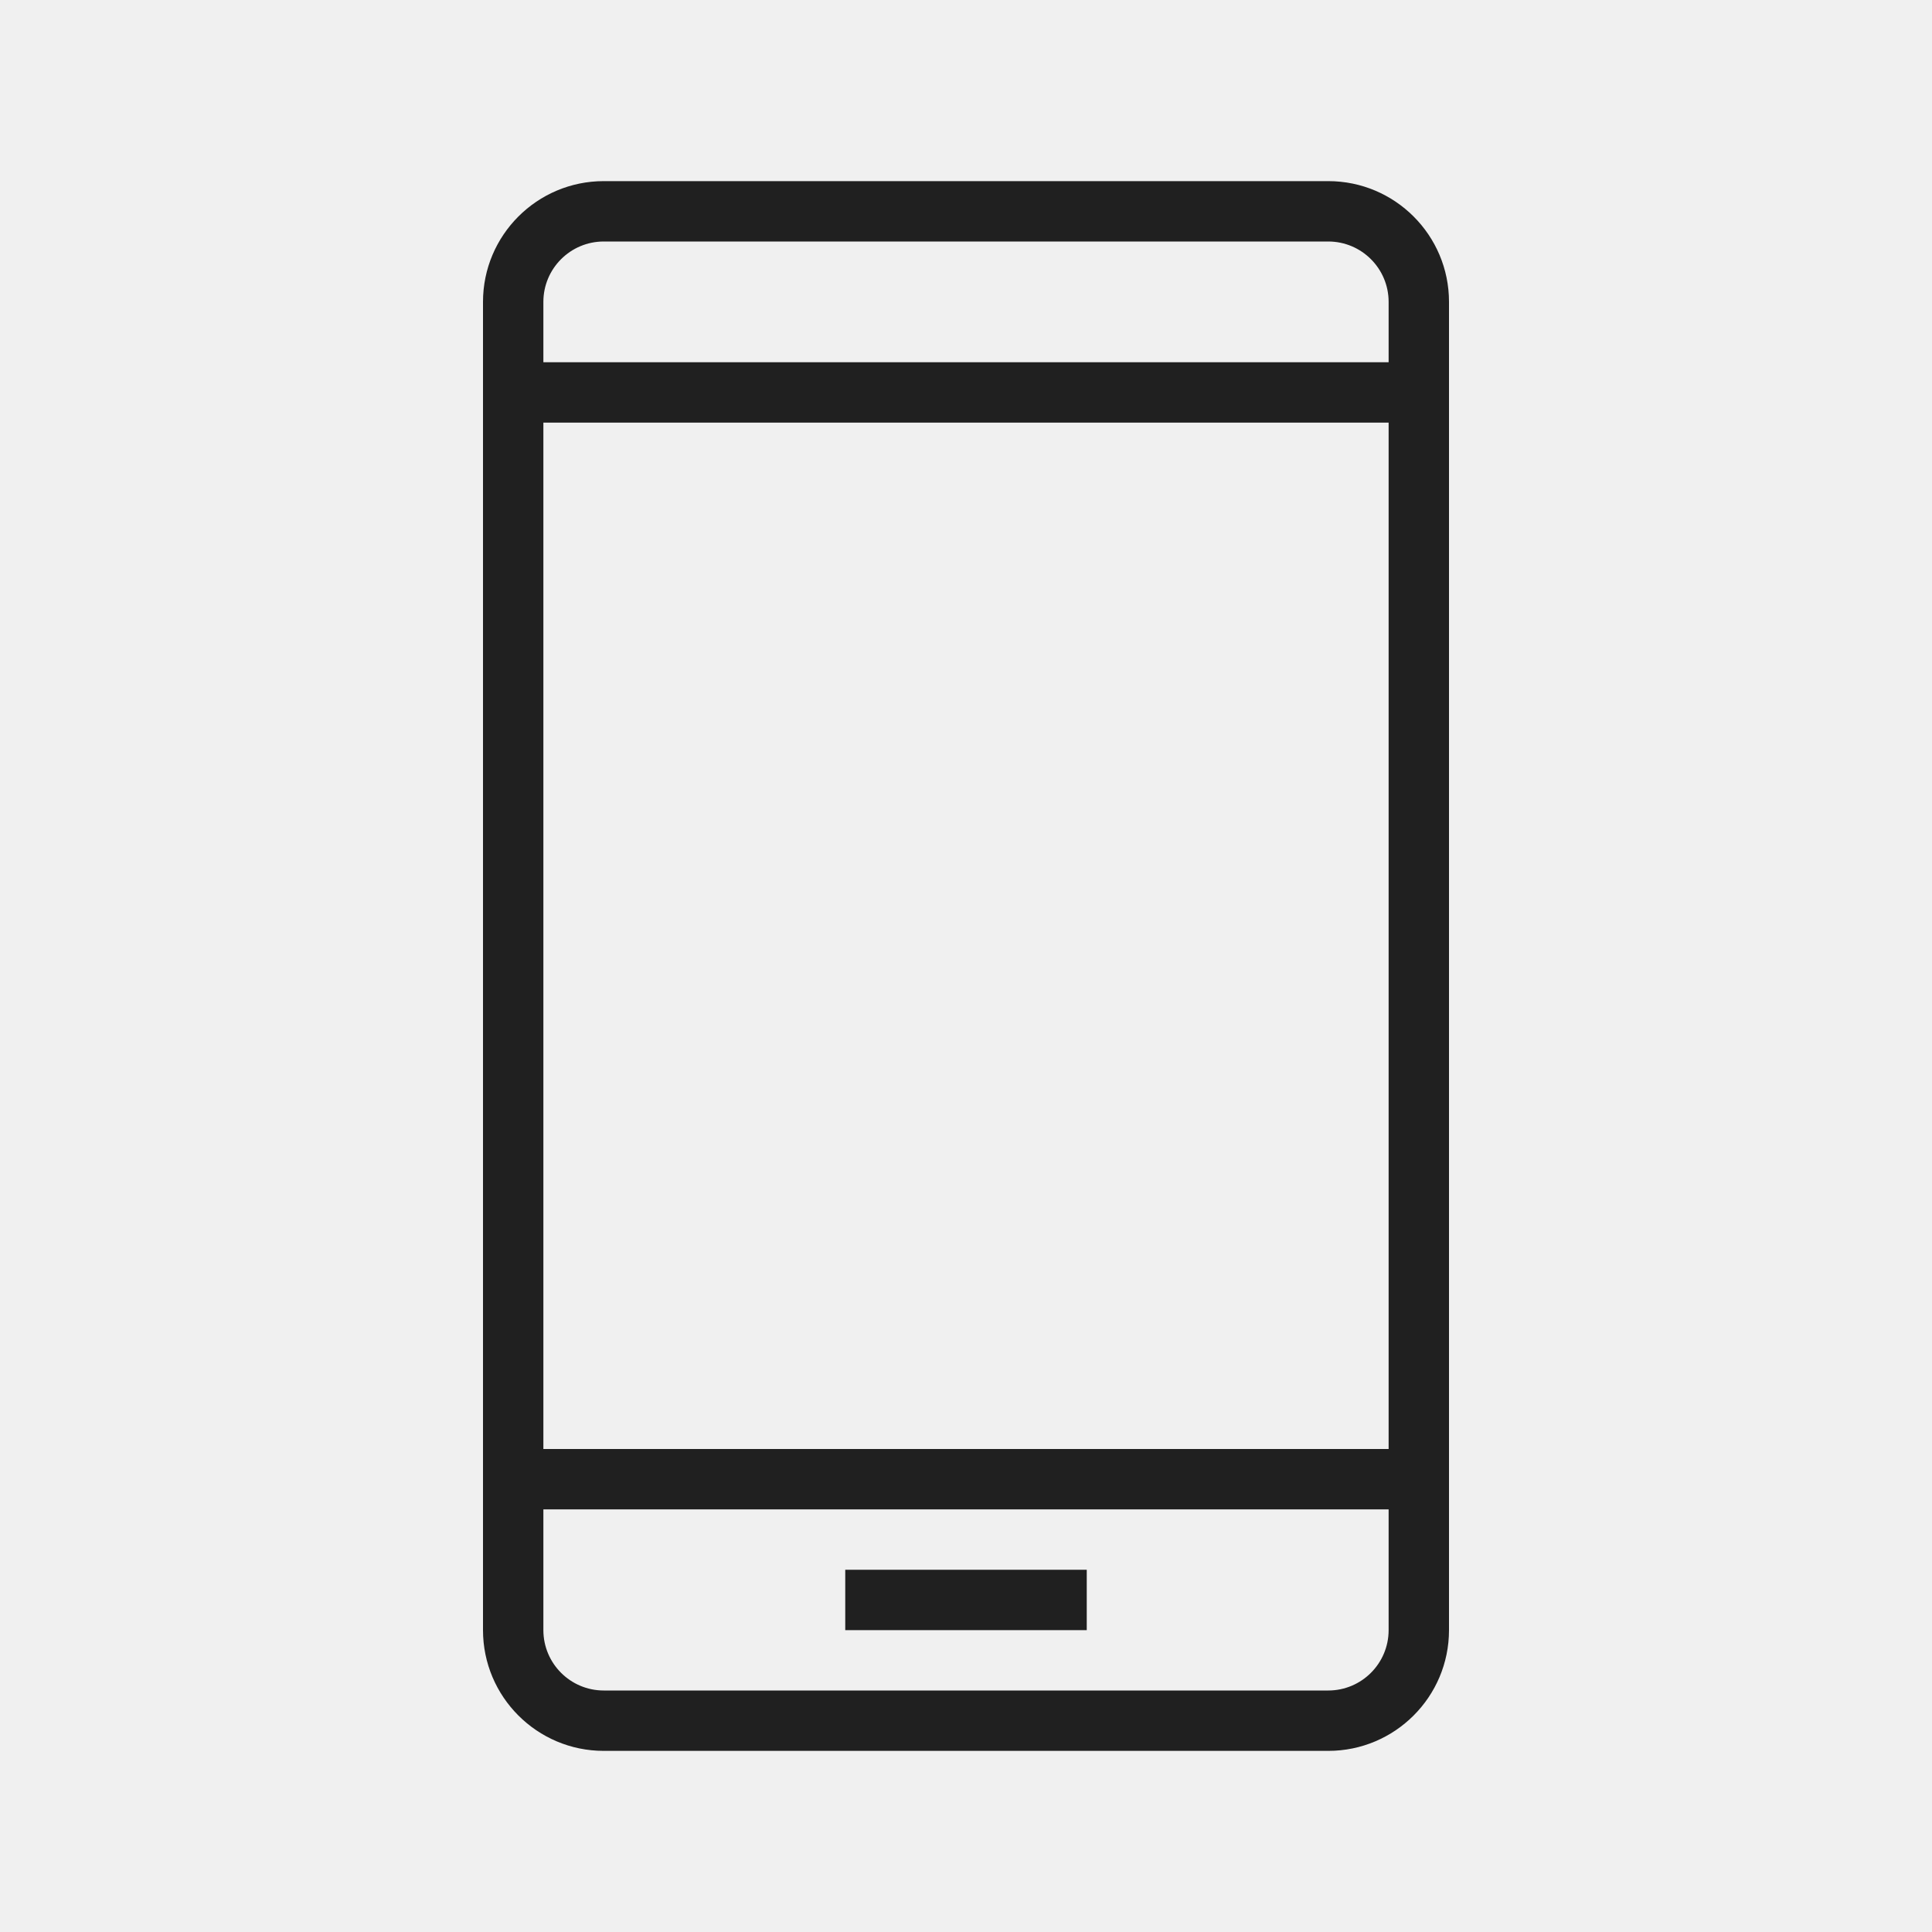
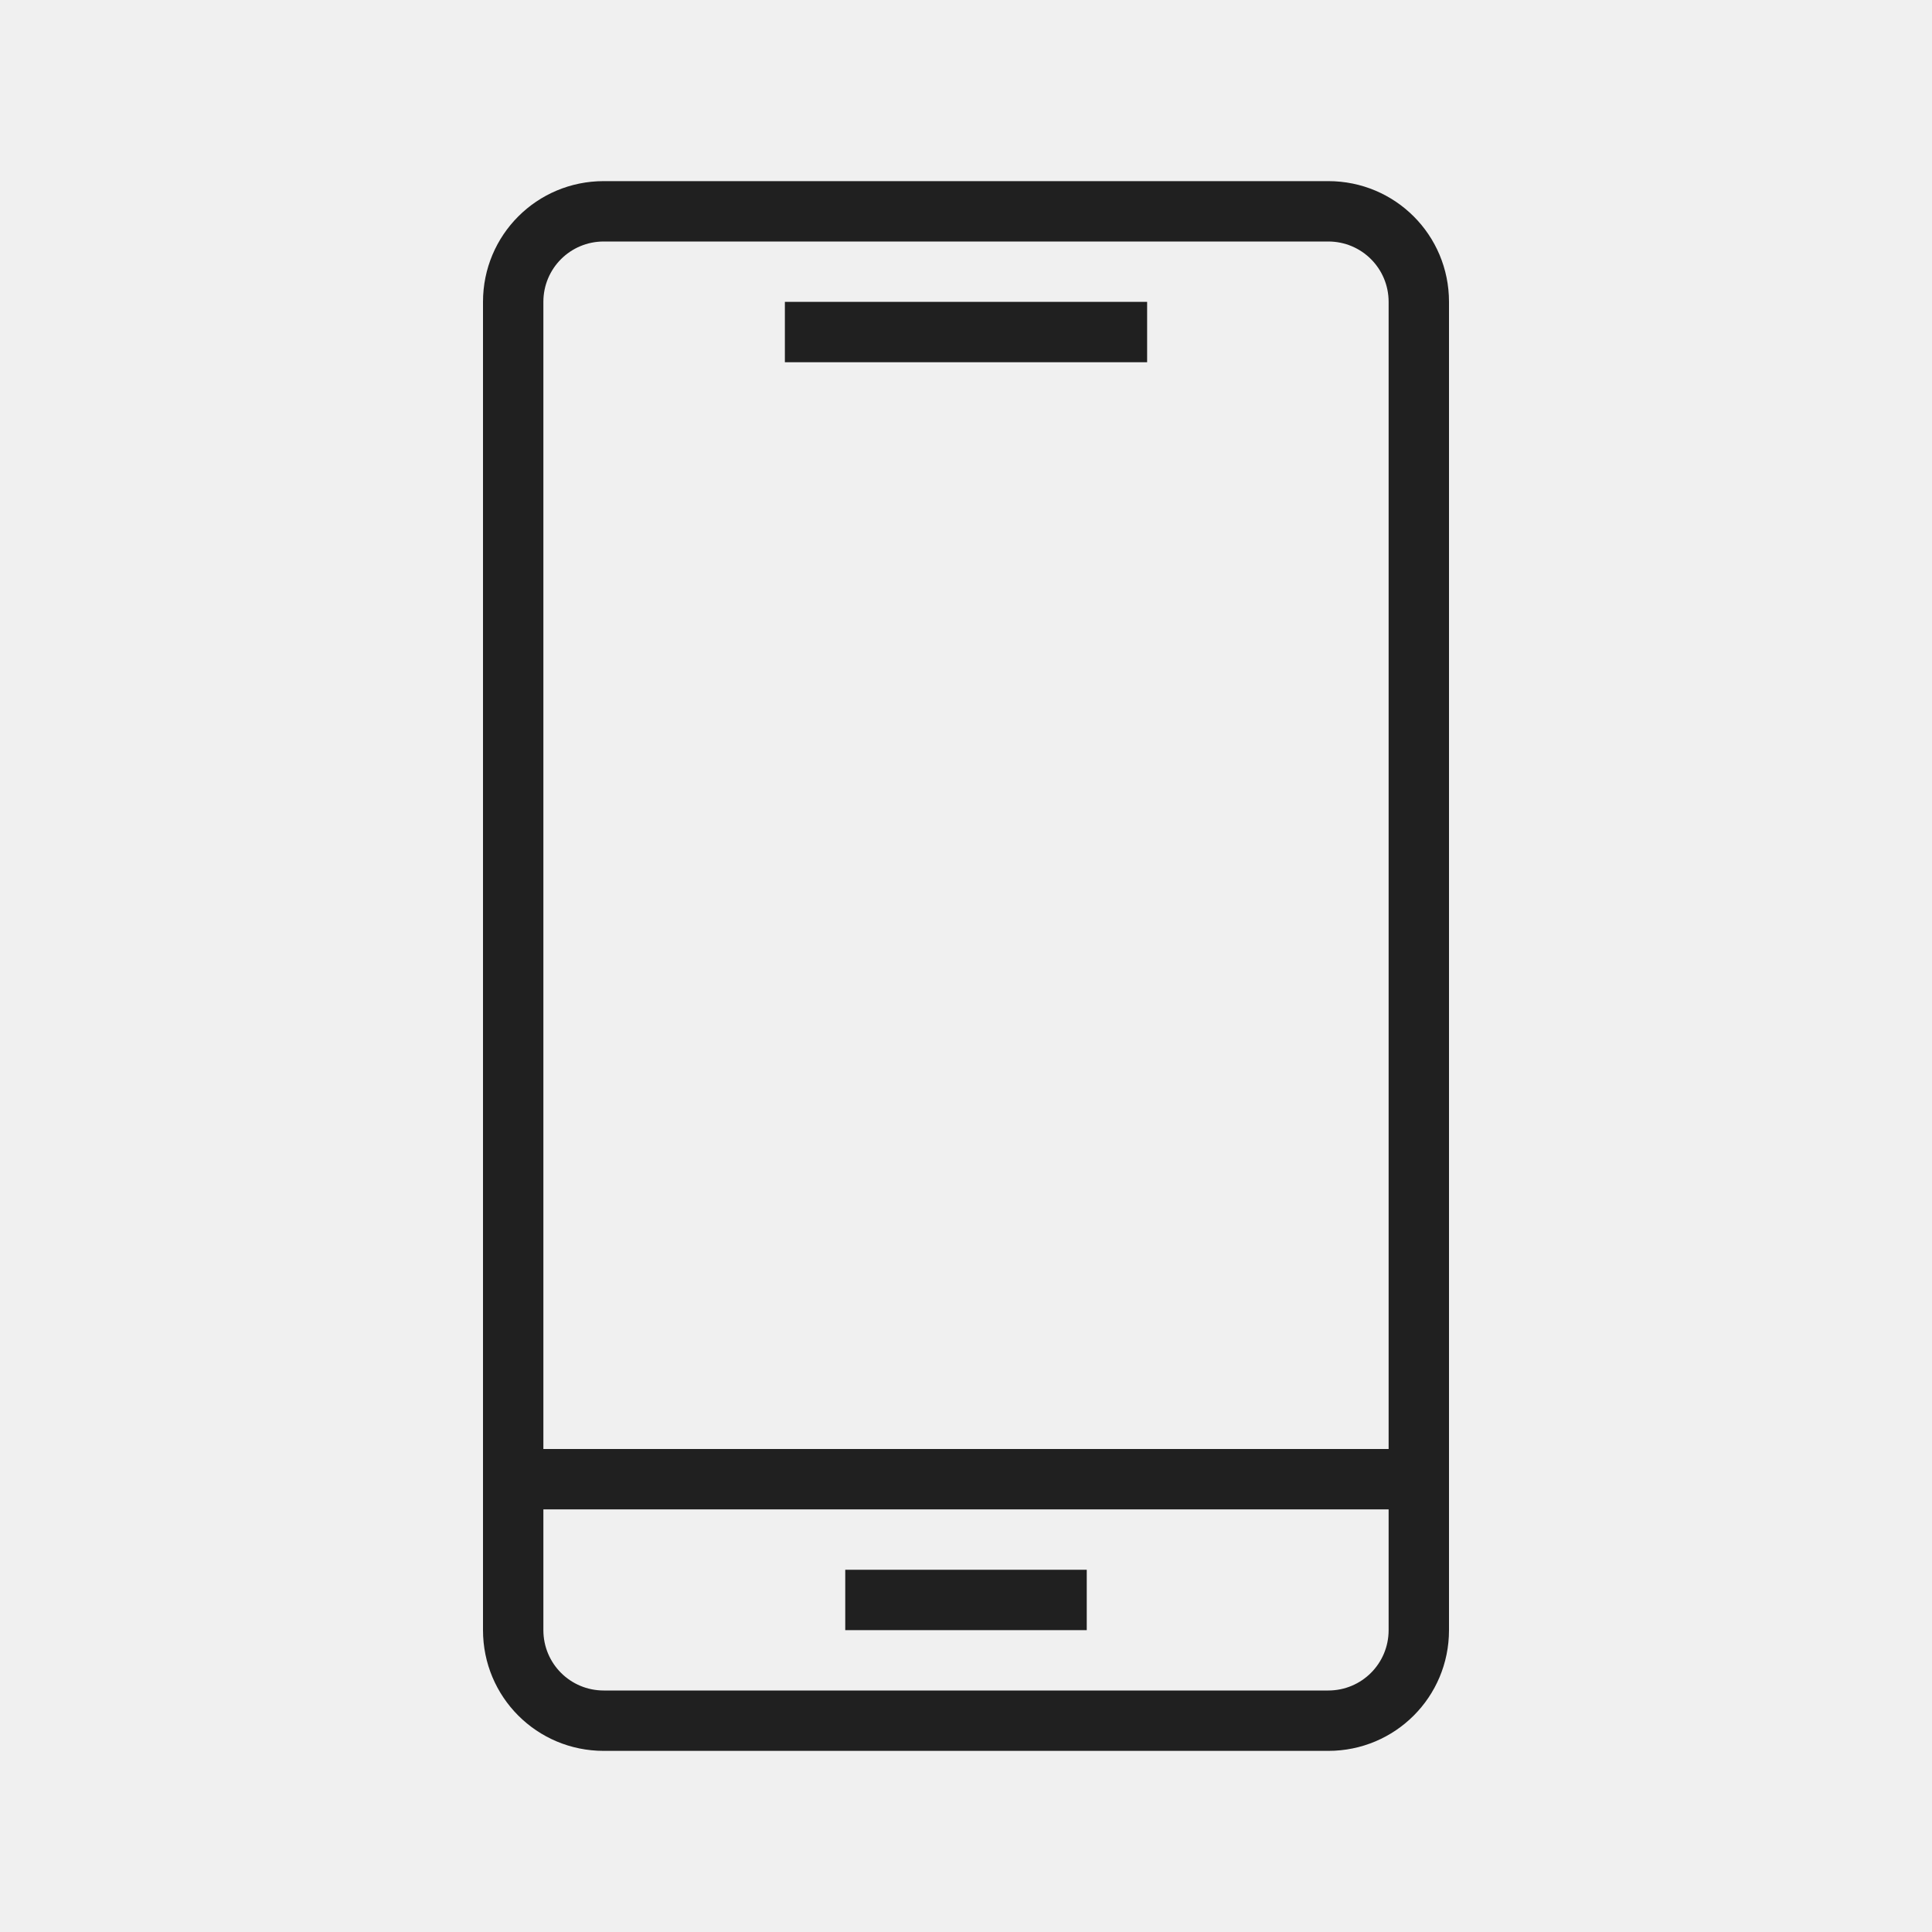
- <svg xmlns="http://www.w3.org/2000/svg" width="32" height="32" id="svg3869" version="1.1" viewBox="0 0 32 32">
+ <svg xmlns="http://www.w3.org/2000/svg" viewBox="0 0 32 32" version="1.1" id="svg3869" height="32" width="32">
  <defs id="defs3871">
-     <style type="text/css" id="current-color-scheme">
+     <style id="current-color-scheme" type="text/css">
      .ColorScheme-Text {
        color:#31363b;
      }
      .ColorScheme-Background {
        color:#eff0f1;
      }
      .ColorScheme-Highlight {
        color:#3daee9;
      }
      .ColorScheme-ViewText {
        color:#31363b;
      }
      .ColorScheme-ViewBackground {
        color:#fcfcfc;
      }
      .ColorScheme-ViewHover {
        color:#93cee9;
      }
      .ColorScheme-ViewFocus{
        color:#3daee9;
      }
      .ColorScheme-ButtonText {
        color:#31363b;
      }
      .ColorScheme-ButtonBackground {
        color:#eff0f1;
      }
      .ColorScheme-ButtonHover {
        color:#93cee9;
      }
      .ColorScheme-ButtonFocus{
        color:#3daee9;
      }
      </style>
  </defs>
-   <g id="layer1" transform="translate(-321,-529.3622)">
-     <g style="clip-rule:evenodd;fill-rule:evenodd;stroke-linejoin:round;stroke-miterlimit:1.414" id="phone" transform="translate(321,529.3622)">
-       <path id="path2" style="fill:#202020" d="M 8,6 V 5 C 8,3.896 8.896,3 10,3 h 12 c 1.104,0 2,0.896 2,2 v 22 c 0,1.104 -0.896,2 -2,2 H 10 C 8.896,29 8,28.104 8,27 V 25 24 7 Z M 23,25 H 9 v 2 c 0,0.552 0.448,1 1,1 h 12 c 0.552,0 1,-0.448 1,-1 z m -5,2 h -4 v -1 h 4 z M 23,7 H 9 V 24 H 23 Z M 22,4 H 10 C 9.448,4 9,4.448 9,5 V 6 H 23 V 5 C 23,4.448 22.552,4 22,4 Z" />
-       <rect y="0" x="0" height="32" width="32" id="rect817" style="fill:#ffffff;fill-opacity:0;stroke-width:1.284" />
+   <g transform="translate(-321,-529.3622)" id="layer1">
+     <g id="phone" transform="translate(0,-2.6171875e-6)">
+       <path style="fill:#202020;fill-opacity:1;stroke-width:0.97" d="M 10,3 C 8.892,3 8,3.892 8,5 v 19 1 2 c 0,1.108 0.892,2 2,2 h 12 c 1.108,0 2,-0.892 2,-2 V 25 24 5 C 24,3.892 23.108,3 22,3 Z m 0,1 h 12 c 0.554,0 1,0.446 1,1 V 24 H 9 V 5 C 9,4.446 9.446,4 10,4 Z m 3,1 v 1 h 6 V 5 Z M 9,25 h 14 v 2 c 0,0.554 -0.446,1 -1,1 H 10 C 9.446,28 9,27.554 9,27 Z m 5,1 v 1 h 4 v -1 z" transform="translate(321,529.3622)" id="rect832" />
+       <rect style="fill:#00ff00;fill-opacity:0" id="rect850" width="32" height="32" x="321" y="529.362" />
    </g>
-     <g style="clip-rule:evenodd;fill-rule:evenodd;stroke-linejoin:round;stroke-miterlimit:1.414" id="22-22-phone" transform="translate(353,534.3622)">
-       <path id="path2-9" style="fill:#202020" d="M 5,3 C 5,2.448 5.448,2 6,2 h 10 c 0.552,0 1,0.448 1,1 v 16 c 0,0.552 -0.448,1 -1,1 H 6 C 5.448,20 5,19.552 5,19 Z M 16,16 H 6 v 3 h 10 z m -3,1 v 1 H 9 V 17 Z M 16,5 H 6 V 15 H 16 Z M 6,3 V 4 H 16 V 3 Z" />
-       <rect y="0" x="0" height="22" width="22" id="rect817-8" style="fill:#ffffff;fill-opacity:0;stroke-width:1.333" />
+     <g id="22-22-phone" transform="translate(0,-2.6171875e-6)">
+       <path style="fill:#202020;fill-opacity:1;stroke-width:0.926" d="M 7,2 C 5.892,2 5,2.892 5,4 v 11 1 2 c 0,1.108 0.892,2 2,2 h 8 c 1.108,0 2,-0.892 2,-2 V 16 15 4 C 17,2.892 16.108,2 15,2 Z m 0,1 h 8 c 0.554,0 1,0.446 1,1 V 15 H 6 V 4 C 6,3.446 6.446,3 7,3 Z m 1,1 v 1 h 6 V 4 Z M 6,16 h 10 v 2 c 0,0.554 -0.446,1 -1,1 H 7 C 6.446,19 6,18.554 6,18 Z m 3,1 v 1 h 4 v -1 z" transform="translate(299,534.3622)" id="rect865" />
+       <rect style="fill:#008000;fill-opacity:0" id="rect877" width="22" height="22" x="299" y="534.362" />
    </g>
-     <g style="clip-rule:evenodd;fill-rule:evenodd;stroke-linejoin:round;stroke-miterlimit:1.414" id="16-16-phone" transform="translate(303,538.3622)">
-       <path id="path2-4" style="fill:#202020" d="M 4,15 C 3.448,15 3,14.552 3,14 V 2 C 3,1.448 3.448,1 4,1 h 8 c 0.552,0 1,0.448 1,1 v 12 c 0,0.552 -0.448,1 -1,1 z m 6,-2 H 6 v 1 h 4 c 0,0 0,-1 0,-1 z M 12,2 H 4 v 10 h 8 V 7 Z" />
-       <rect y="0" x="0" height="16" width="16" id="rect817-4" style="fill:#ffffff;fill-opacity:0;stroke-width:0.739" />
+     <g id="16-16-phone" transform="translate(0,-2.6171875e-6)">
+       <path style="fill:#202020;fill-opacity:1;stroke-width:0.953" d="M 4,1 C 3.446,1 3,1.446 3,2 v 12 c 0,0.554 0.446,1 1,1 h 8 c 0.554,0 1,-0.446 1,-1 V 2 C 13,1.446 12.554,1 12,1 Z m 0,1 h 8 V 12 H 4 Z m 2,1 v 1 h 4 V 3 Z m 1,10 h 2 v 1 H 7 Z" transform="translate(283,537.3622)" id="rect891" />
+       <rect style="fill:#ffff00;fill-opacity:0" id="rect906" width="16" height="16" x="283" y="537.362" />
    </g>
-     <g style="clip-rule:evenodd;fill-rule:evenodd;stroke-linejoin:round;stroke-miterlimit:1.414" id="22-22-phone-battery" transform="translate(353,566.3622)">
-       <path id="path2-97" d="M 6,2 C 5.448,2 5,2.448 5,3 v 16 c 0,0.552 0.448,1 1,1 h 10 c 0.552,0 1,-0.448 1,-1 V 3 C 17,2.448 16.552,2 16,2 Z M 6,3 H 16 V 4 H 6 Z M 6,5 H 16 V 15 H 6 Z m 5,1 -2,5 h 2 v 3 L 13,9 H 11 Z M 6,16 h 10 v 3 H 6 Z m 3,1 v 1 h 4 v -1 z" style="fill:#202020" />
-       <rect y="0" x="0" height="22" width="22" id="rect822" style="fill:#ffffff;fill-opacity:0;stroke-width:1.015" />
+     <g id="phone-battery">
+       <g transform="translate(0,-32)" id="phone-3">
+         <path id="rect832-6" transform="translate(321,529.3622)" d="M 10,3 C 8.892,3 8,3.892 8,5 v 19 1 2 c 0,1.108 0.892,2 2,2 h 12 c 1.108,0 2,-0.892 2,-2 V 25 24 5 C 24,3.892 23.108,3 22,3 Z m 0,1 h 12 c 0.554,0 1,0.446 1,1 V 24 H 9 V 5 C 9,4.446 9.446,4 10,4 Z m 3,1 v 1 h 6 V 5 Z M 9,25 h 14 v 2 c 0,0.554 -0.446,1 -1,1 H 10 C 9.446,28 9,27.554 9,27 Z m 5,1 v 1 h 4 v -1 z" style="fill:#202020;fill-opacity:1;stroke-width:0.97" />
+         <rect y="529.362" x="321" height="32" width="32" id="rect850-7" style="fill:#00ff00;fill-opacity:0" />
+       </g>
+       <path style="clip-rule:evenodd;fill:#202020;fill-rule:evenodd;stroke-linejoin:round;stroke-miterlimit:1.414;fill-opacity:1" d="m 337,506.362 -3,7 h 3 v 5 l 3,-7 h -3 z" id="path2-8-2" />
    </g>
-     <g style="clip-rule:evenodd;fill-rule:evenodd;stroke-linejoin:round;stroke-miterlimit:1.414" id="phone-battery" transform="translate(321,561.3622)">
-       <path id="path2-8" d="M 10,3 C 8.896,3 8,3.896 8,5 v 1 1 17 1 2 c 0,1.104 0.896,2 2,2 h 12 c 1.104,0 2,-0.896 2,-2 V 5 C 24,3.896 23.104,3 22,3 Z m 0,1 h 12 c 0.552,0 1,0.448 1,1 V 6 H 9 V 5 C 9,4.448 9.448,4 10,4 Z M 9,7 H 23 V 24 H 9 Z m 7,2 -3,7 h 3 v 5 l 3,-7 H 16 Z M 9,25 h 14 v 2 c 0,0.552 -0.448,1 -1,1 H 10 C 9.448,28 9,27.552 9,27 Z m 5,1 v 1 h 4 v -1 z" style="fill:#202020" />
-       <rect y="0" x="0" height="32" width="32" id="rect823" style="fill:#ffffff;fill-opacity:0;stroke-width:1.036" />
+     <rect y="510.362" x="367" height="32" width="32" id="rect823-7" style="clip-rule:evenodd;fill:#ffffff;fill-opacity:0;fill-rule:evenodd;stroke-width:1.036;stroke-linejoin:round;stroke-miterlimit:1.414" />
+     <g id="22-22-phone-battery">
+       <path style="fill:#202020;fill-opacity:1;stroke-width:0.926" d="m 306,504.362 c -1.108,0 -2,0.892 -2,2 v 11 1 2 c 0,1.108 0.892,2 2,2 h 8 c 1.108,0 2,-0.892 2,-2 v -2 -1 -11 c 0,-1.108 -0.892,-2 -2,-2 z m 0,1 h 8 c 0.554,0 1,0.446 1,1 v 11 h -10 v -11 c 0,-0.554 0.446,-1 1,-1 z m 1,1 v 1 h 6 v -1 z m -2,12 h 10 v 2 c 0,0.554 -0.446,1 -1,1 h -8 c -0.554,0 -1,-0.446 -1,-1 z m 3,1 v 1 h 4 v -1 z" id="rect865-3" />
+       <rect style="fill:#008000;fill-opacity:0" id="rect877-5" width="22" height="22" x="299" y="502.362" />
+       <path style="clip-rule:evenodd;fill:#202020;fill-rule:evenodd;stroke-linejoin:round;stroke-miterlimit:1.414;fill-opacity:1" d="m 310,508.362 -2,5 h 2 v 3 l 2,-5 h -2 z" id="path2-97-9" />
    </g>
-     <g style="clip-rule:evenodd;fill-rule:evenodd;stroke-linejoin:round;stroke-miterlimit:1.414" id="16-16-phone-battery" transform="translate(303,570.3622)">
-       <g id="g826">
-         <path d="M 4,15 C 3.448,15 3,14.552 3,14 V 2 C 3,1.448 3.448,1 4,1 h 8 c 0.552,0 1,0.448 1,1 v 12 c 0,0.552 -0.448,1 -1,1 z m 6,-2 H 6 v 1 h 4 c 0,0 0,-1 0,-1 z M 12,2 H 4 v 10 h 8 V 7 Z" style="fill:#202020" id="path2-96" />
-         <path d="m 8,6 h 2 L 8,11 V 8 H 6 L 8,3 Z" style="fill:#202020" id="path4" />
-       </g>
-       <rect y="0" x="0" height="16" width="16" id="rect822-9" style="fill:#ffffff;fill-opacity:0;stroke-width:1.017" />
+     <rect y="515.362" x="365" height="22" width="22" id="rect822-3" style="clip-rule:evenodd;fill:#ffffff;fill-opacity:0;fill-rule:evenodd;stroke-width:1.015;stroke-linejoin:round;stroke-miterlimit:1.414" />
+     <g id="16-16-phone-battery">
+       <path style="fill:#202020;fill-opacity:1;stroke-width:0.953" d="m 287,506.362 c -0.554,0 -1,0.446 -1,1 v 12 c 0,0.554 0.446,1 1,1 h 8 c 0.554,0 1,-0.446 1,-1 v -12 c 0,-0.554 -0.446,-1 -1,-1 z m 0,1 h 8 v 10 h -8 z m 3,11 h 2 v 1 h -2 z" id="rect891-2" />
+       <rect style="fill:#ffff00;fill-opacity:0" id="rect906-9" width="16" height="16" x="283" y="505.362" />
+       <path id="path4-2-1" style="clip-rule:evenodd;fill:#202020;fill-rule:evenodd;stroke-linejoin:round;stroke-miterlimit:1.414;fill-opacity:1" d="m 291,511.362 h 2 l -2,5 v -3 h -2 l 2,-5 z" />
    </g>
  </g>
</svg>
